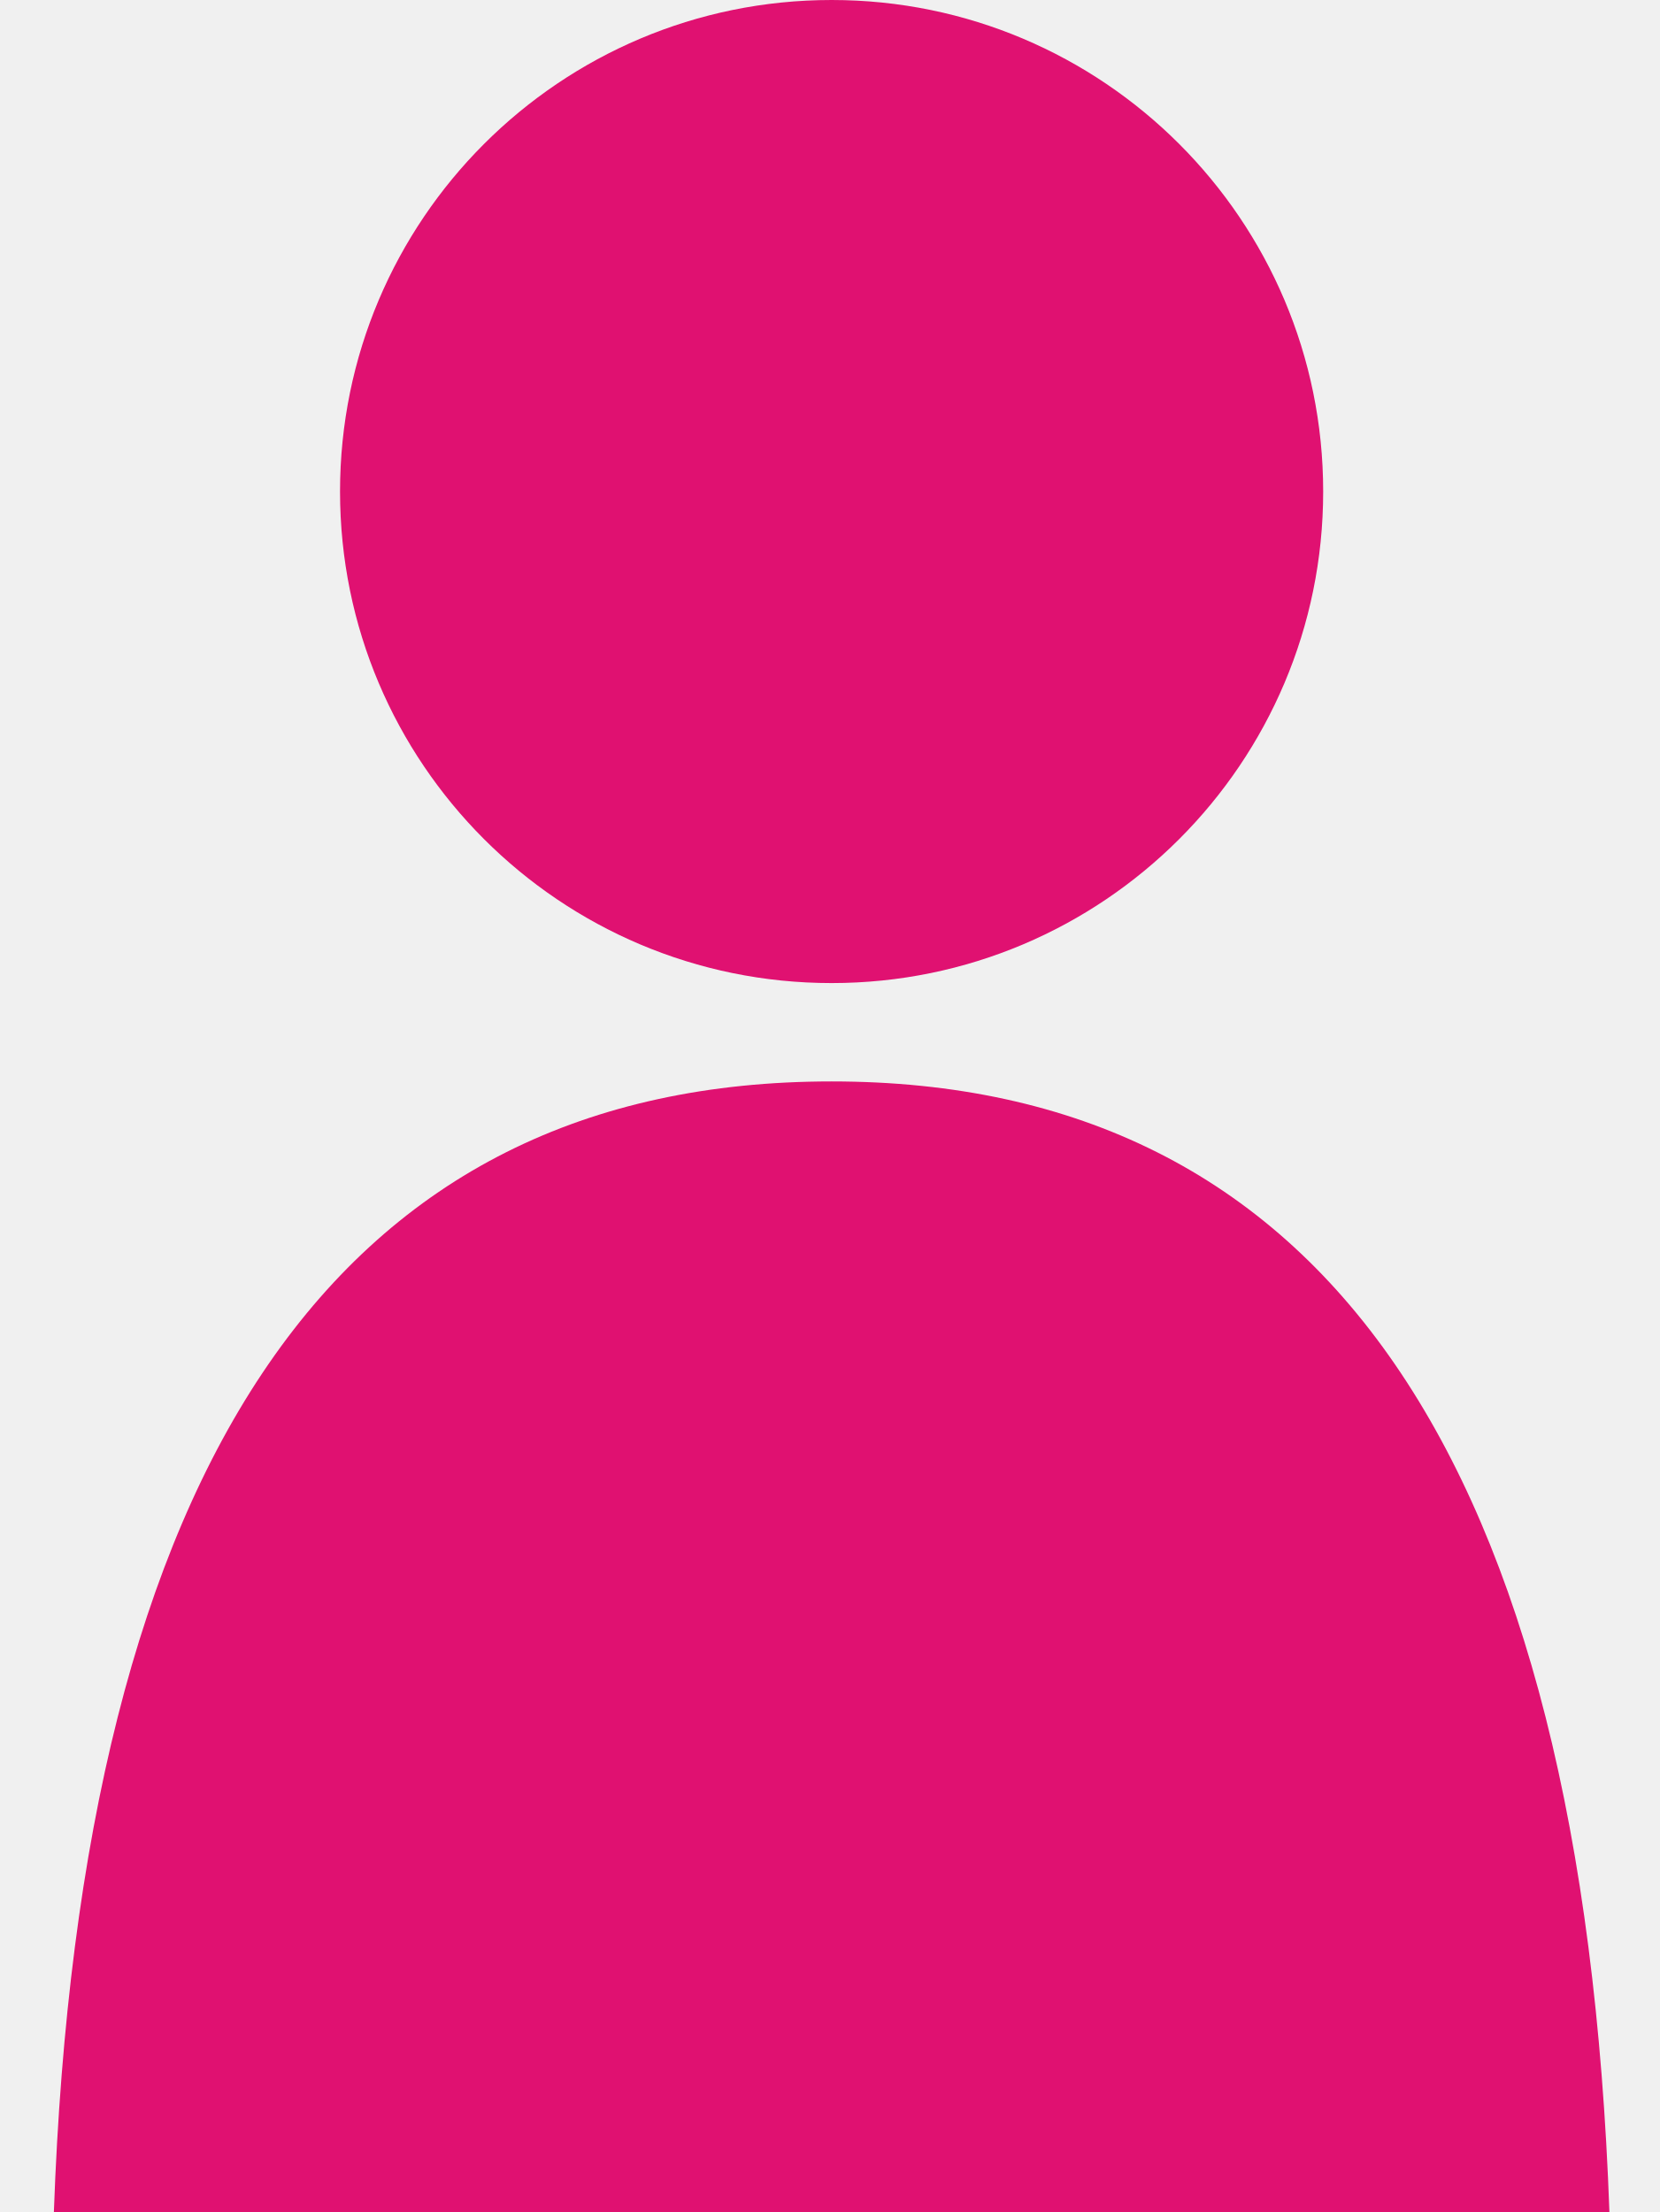
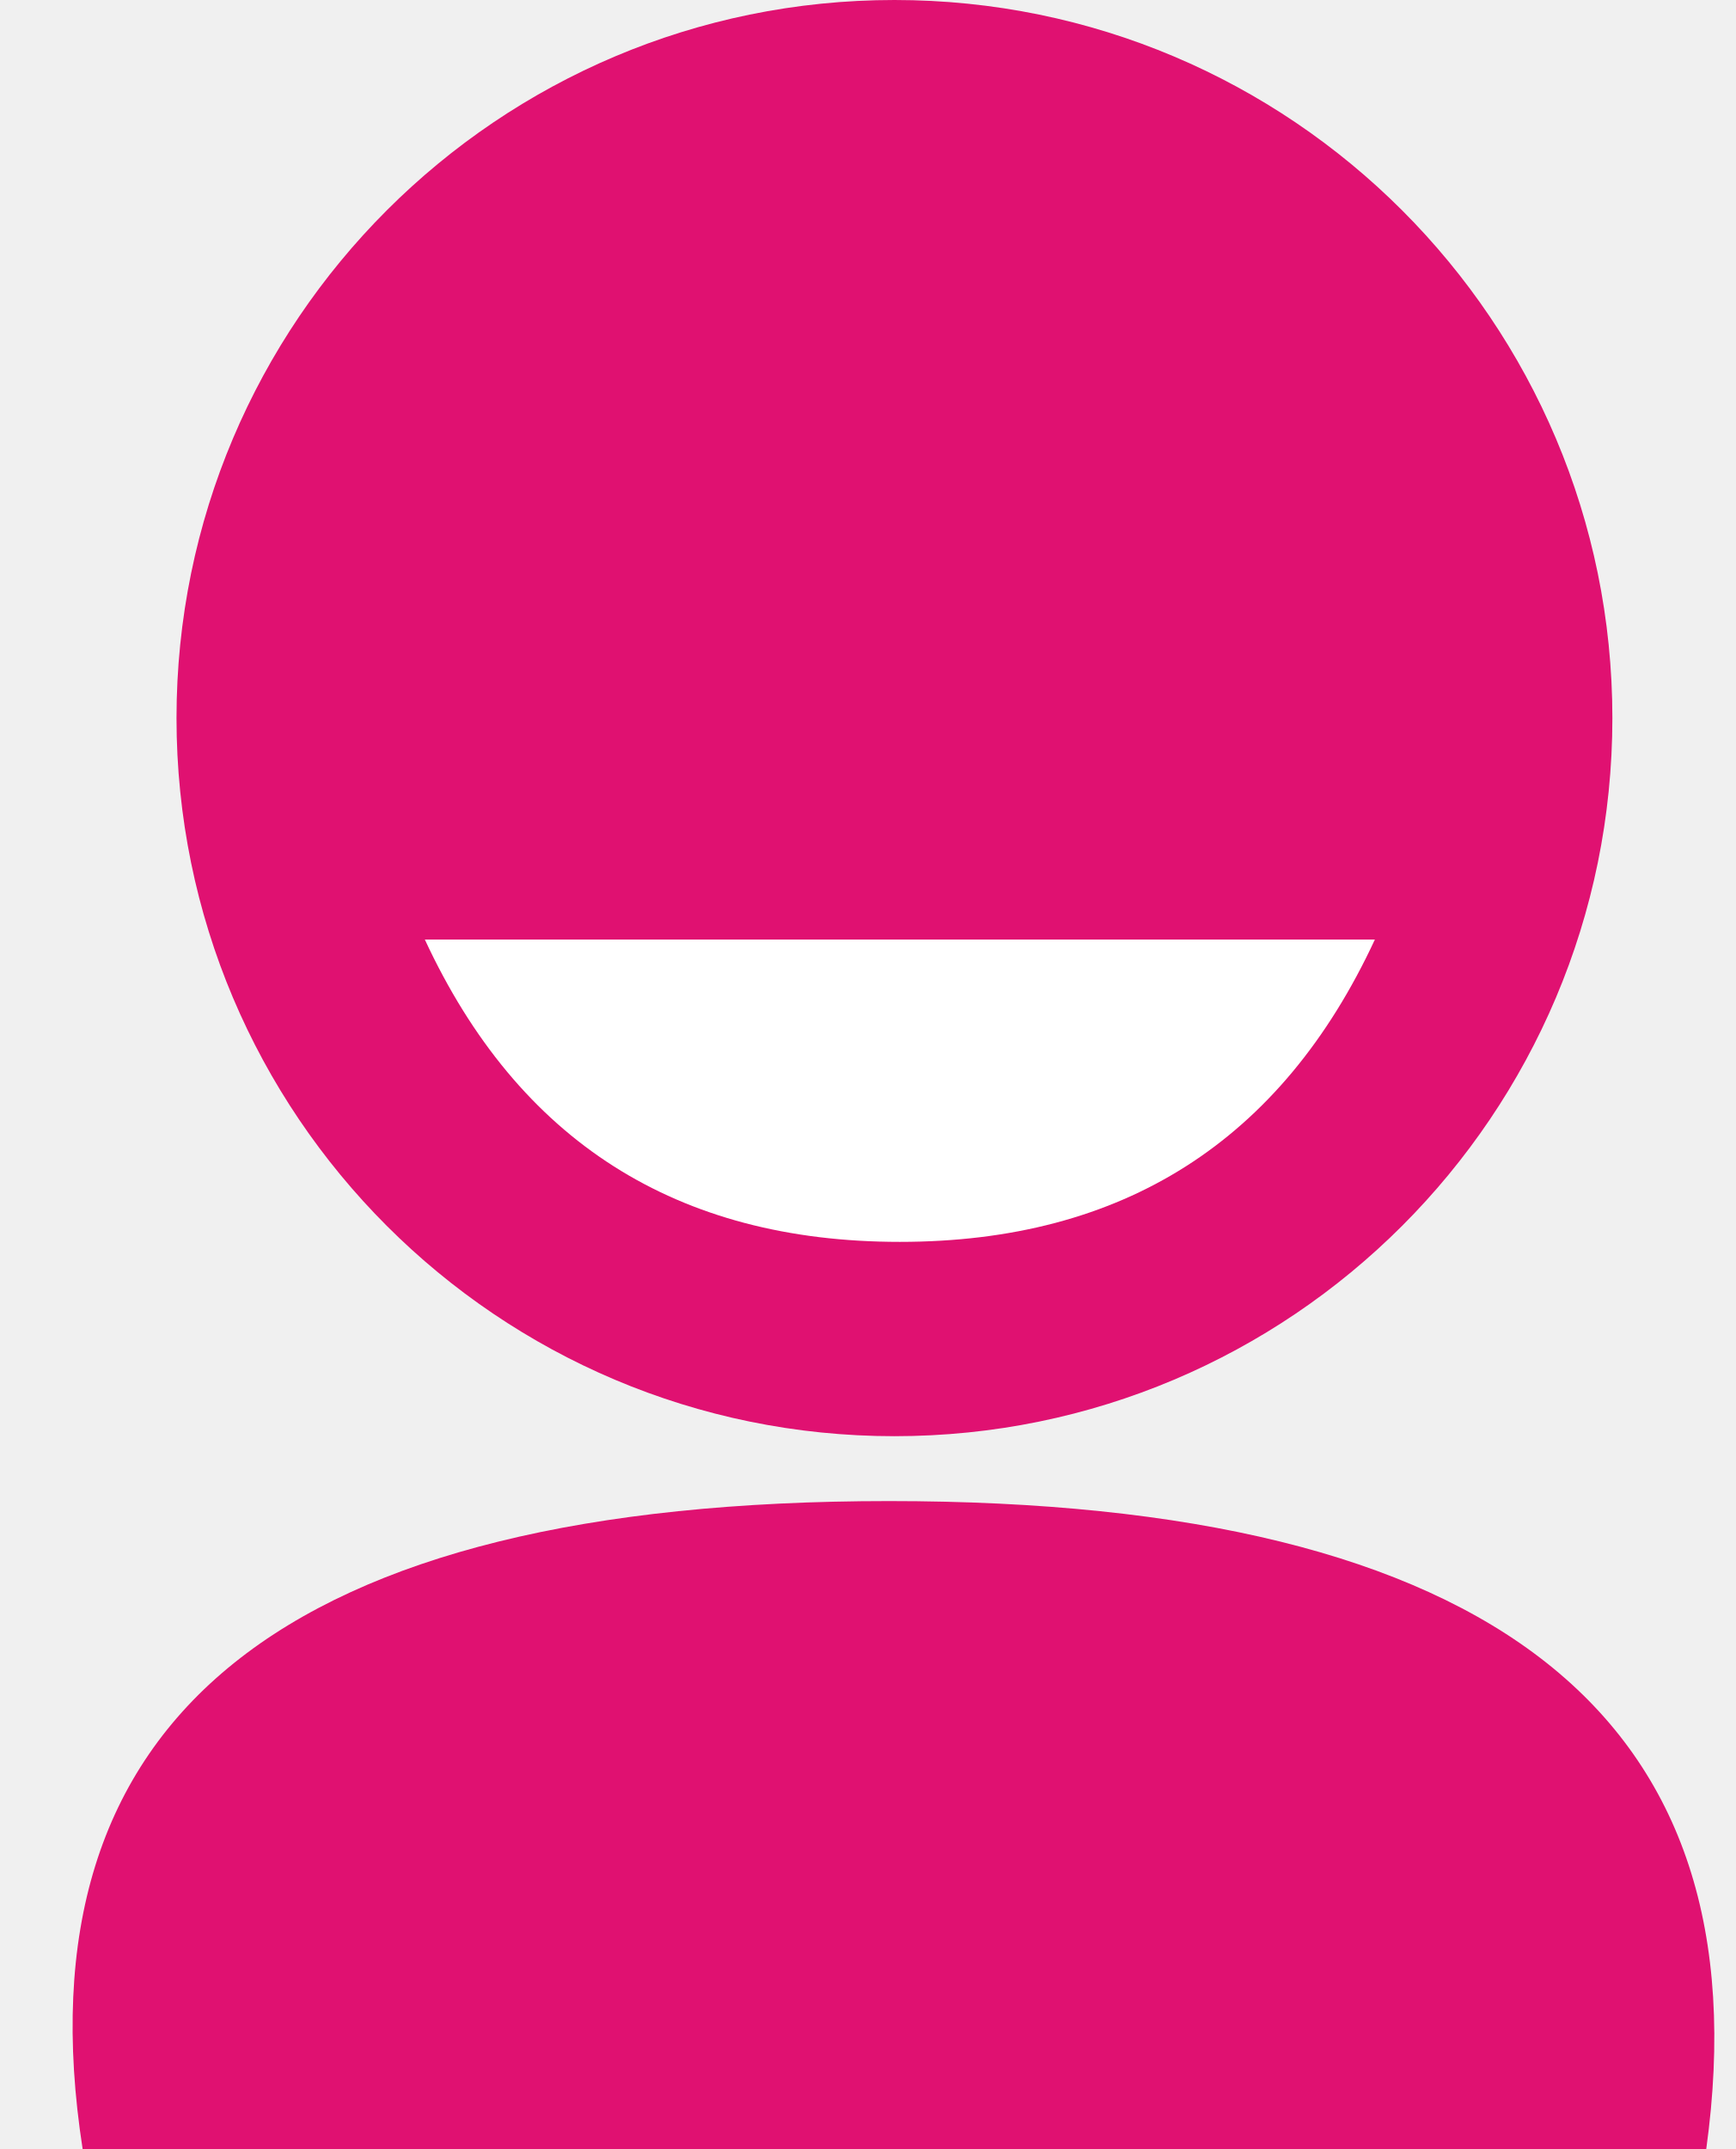
- <svg xmlns="http://www.w3.org/2000/svg" width="21px" height="28px" viewBox="0 0 21 28" version="1.1">
+ <svg xmlns="http://www.w3.org/2000/svg" width="21px" height="26px" viewBox="0 0 21 26" version="1.1">
  <g id="Boplats-landing-page" stroke="none" stroke-width="1" fill="none" fill-rule="evenodd">
-     <g id="Artboard" transform="translate(-431, -137)" fill="#E01171">
-       <g id="login-icon" transform="translate(431.1579, 137)">
-         <circle id="Oval" cx="10.368" cy="6.222" r="6.222" />
-         <path d="M10.368,13.689 C16.591,13.689 19.872,18.459 20.213,28 L0.524,28 C0.865,18.459 4.146,13.689 10.368,13.689 Z" id="Triangle" />
+     <g id="Artboard" transform="translate(-598, -843)">
+       <g id="Group-2" transform="translate(598, 843)">
+         <circle id="Oval" fill="#E01171" cx="10.824" cy="8.688" r="8.688" />
+         <path d="M10.889,11.367 C13.59,11.367 15.506,12.586 16.638,15.025 L5.141,15.025 C6.273,12.586 8.189,11.367 10.889,11.367 Z" id="Triangle" fill="#FFFFFF" transform="translate(10.88945, 13.19598) scale(1, -1) translate(-10.88945, -13.19598) " />
+         <path d="M10.759,18.161 C18.075,18.161 21.372,20.774 20.648,26 L1,26 C0.189,20.774 3.442,18.161 10.759,18.161 Z" id="Triangle" fill="#E01171" />
      </g>
    </g>
  </g>
</svg>
